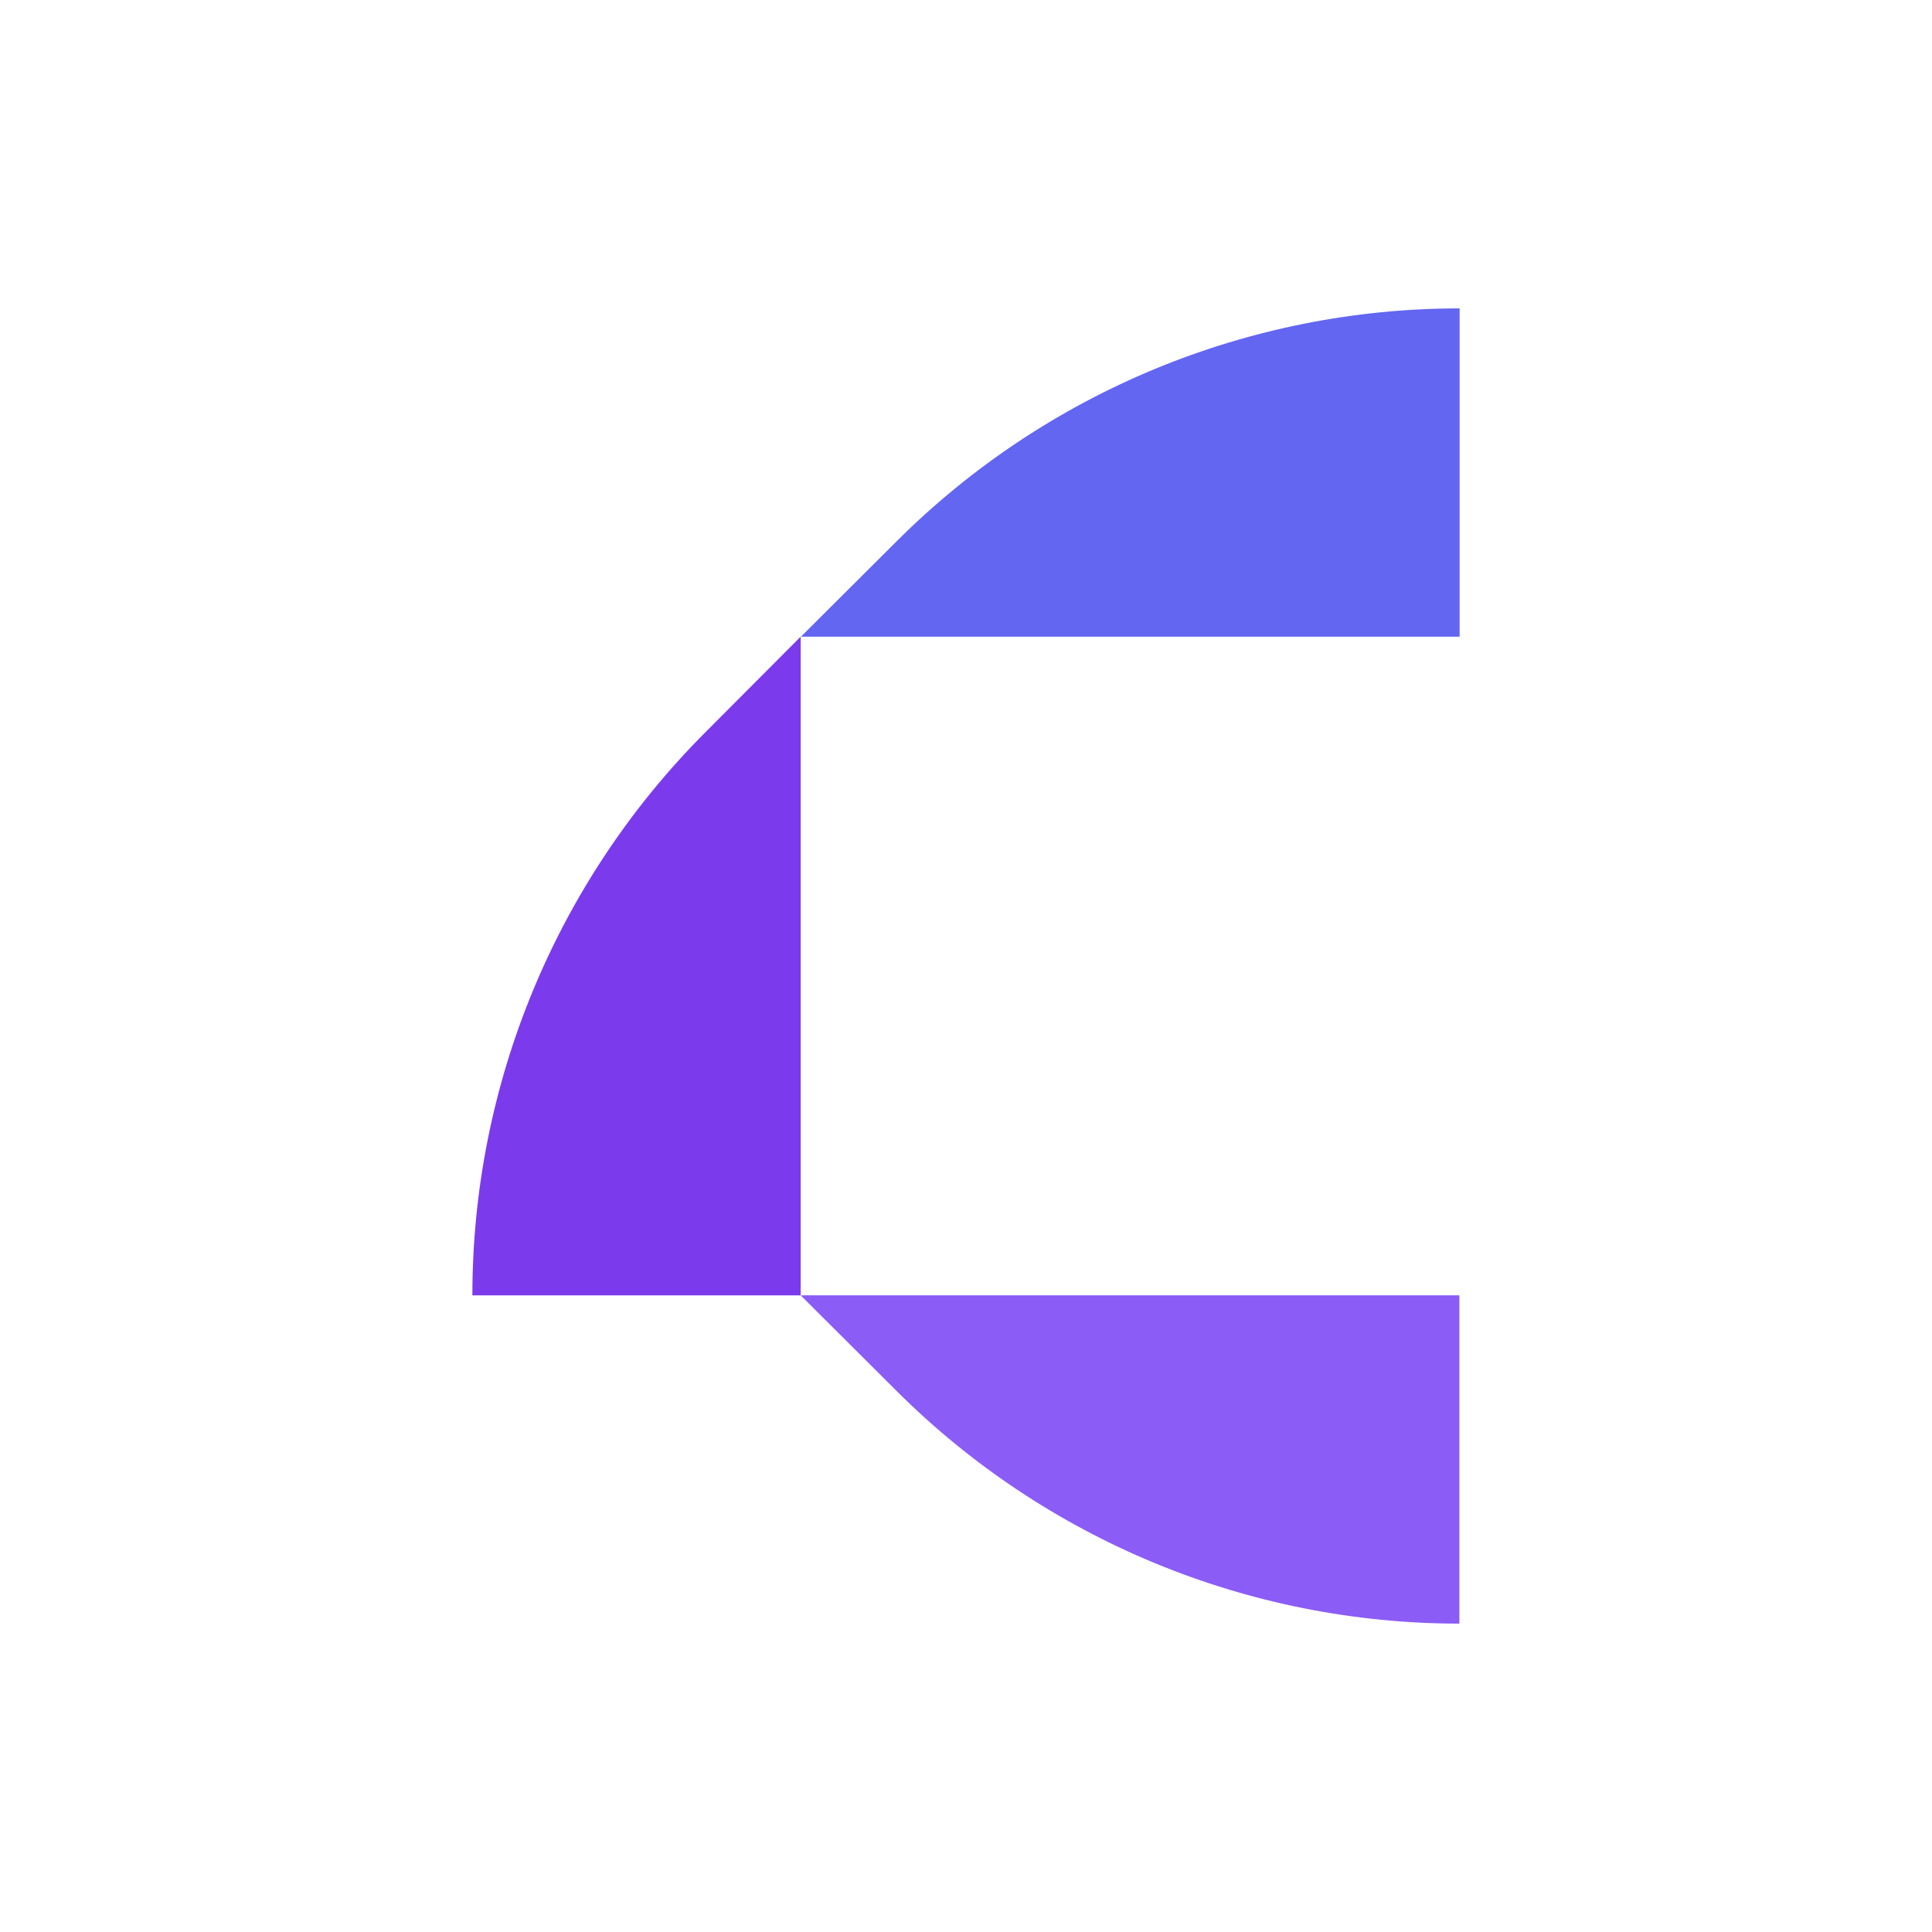
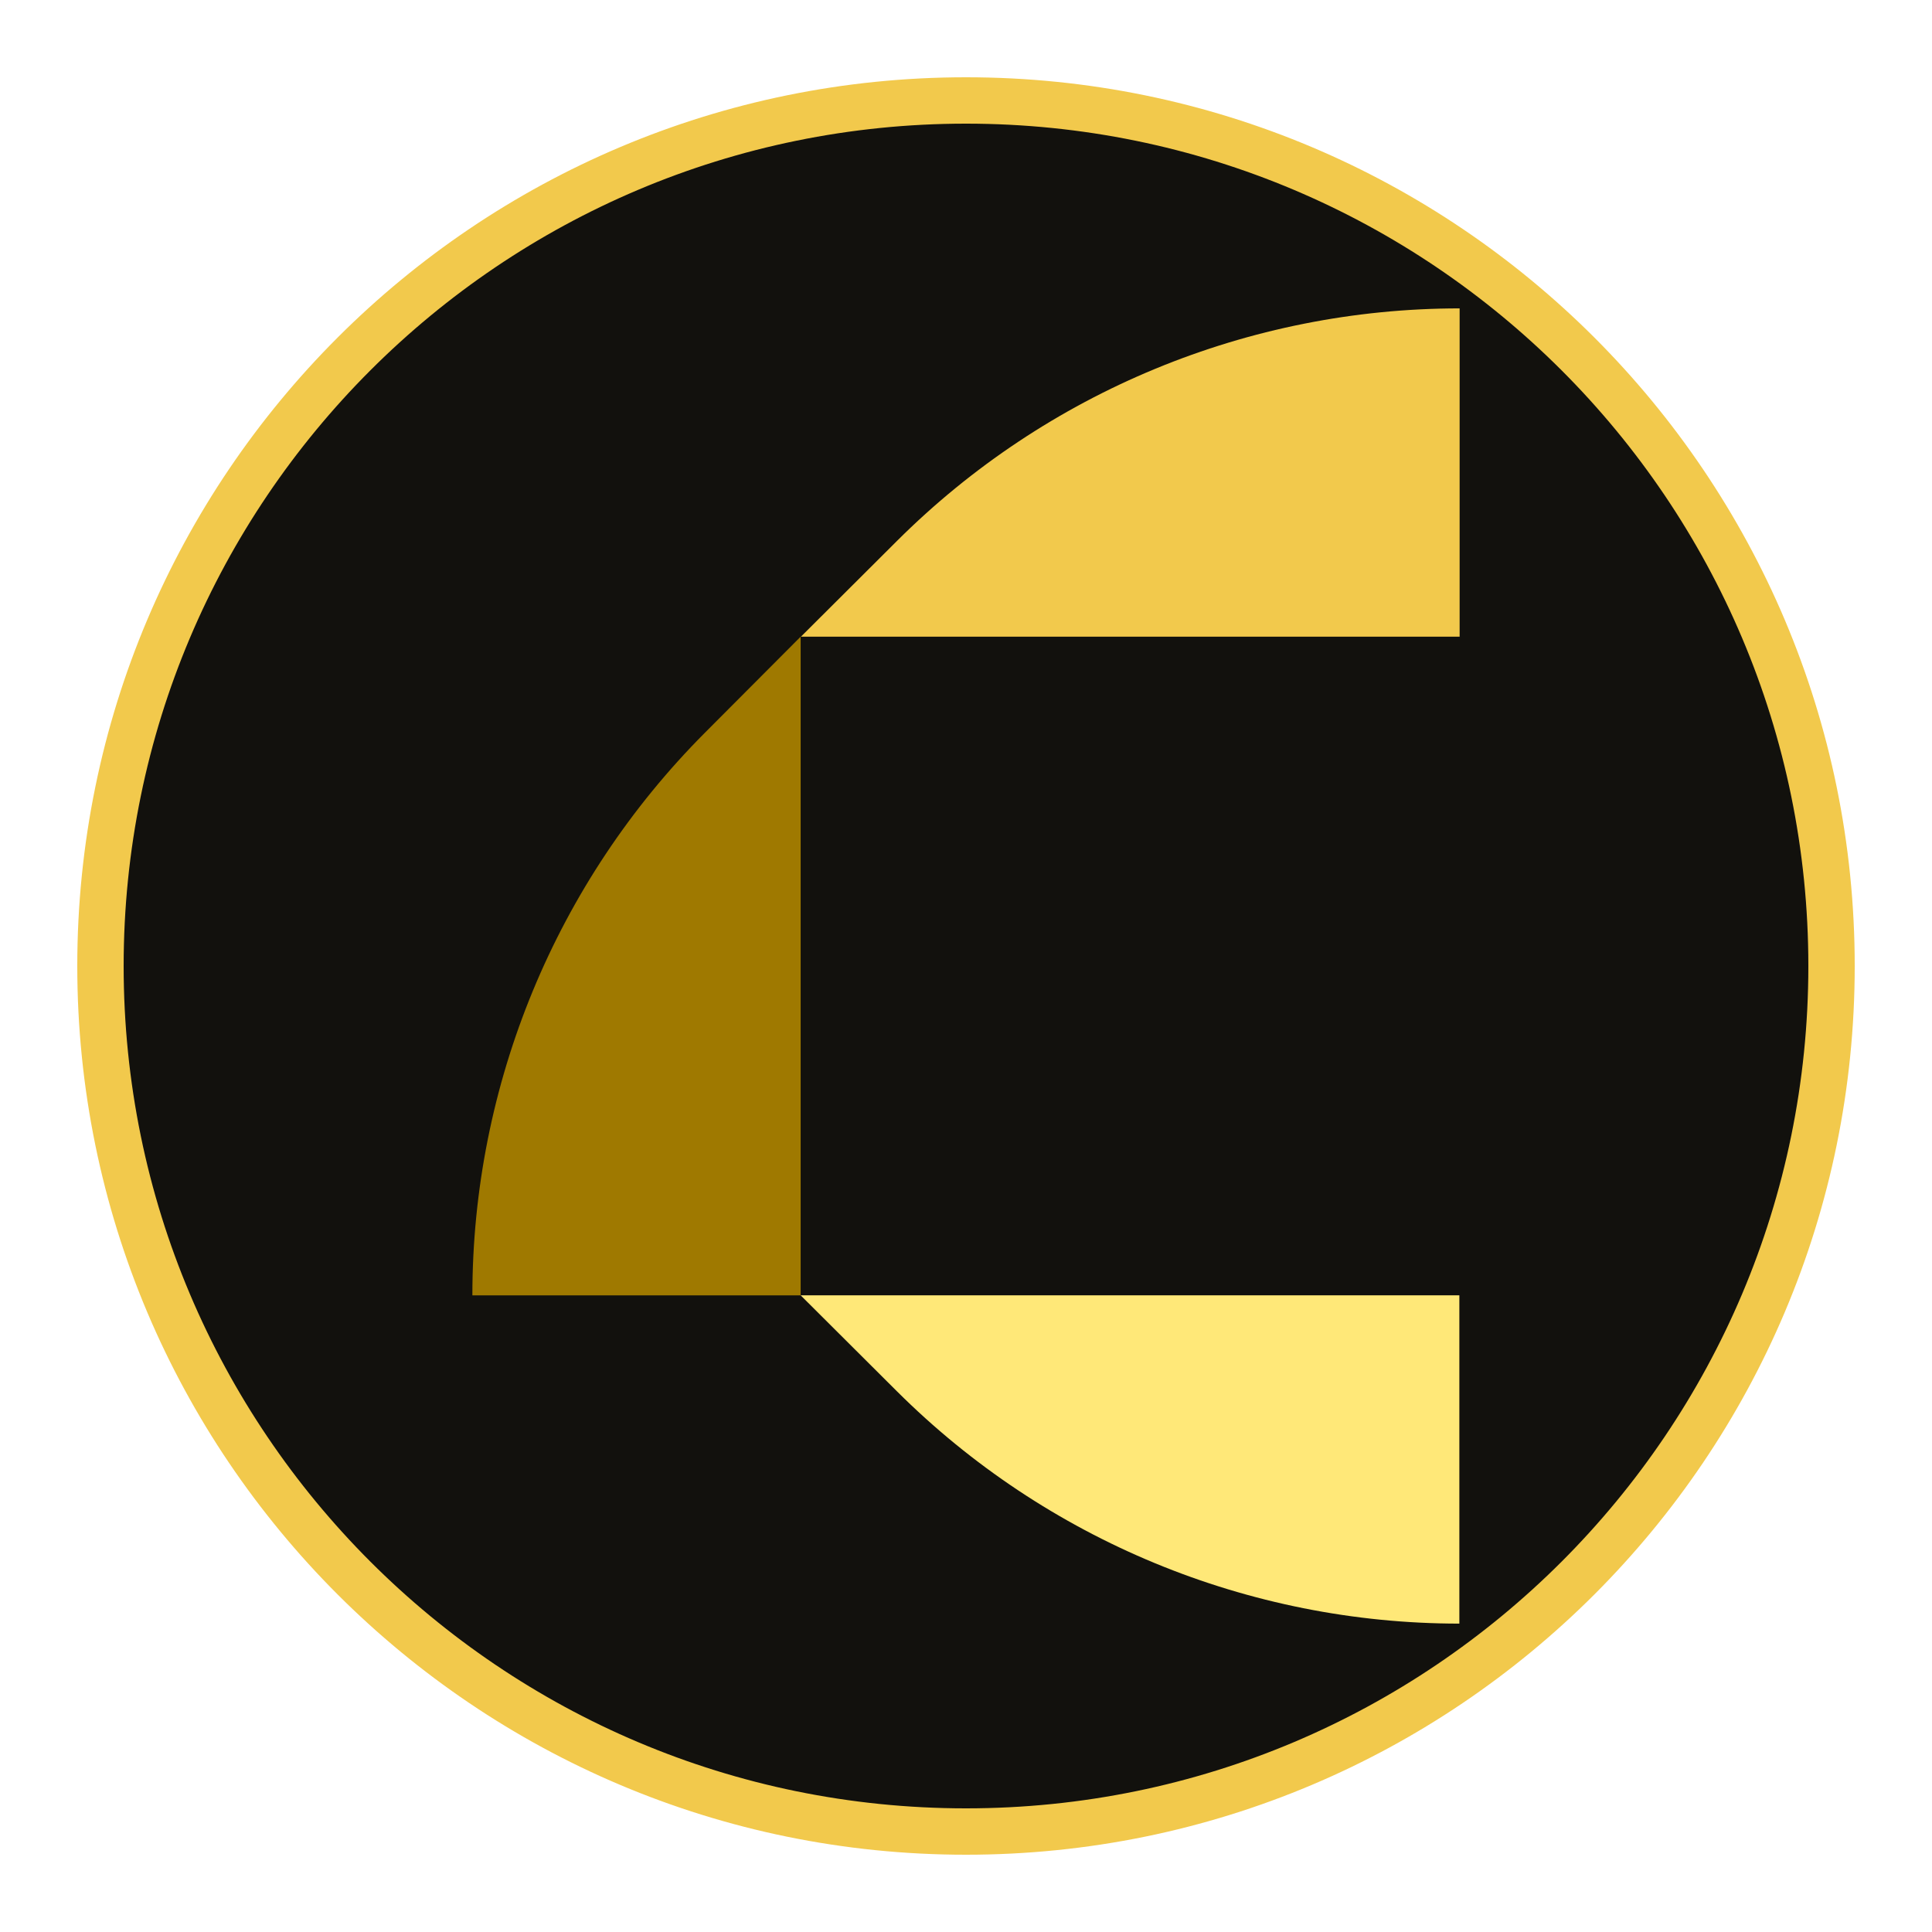
<svg xmlns="http://www.w3.org/2000/svg" viewBox="0 0 500 500">
-   <path fill="#6366f1" d="M207.28,164.77h170.47v-84.96h0c-54.58,0-106.94,21.64-145.6,60.17l-24.87,24.79Z" />
-   <path fill="#7c3aed" d="M207.21,164.77v170.47h-84.96c0-54.58,21.64-106.94,60.17-145.6l24.79-24.87Z" />
-   <path fill="#8b5cf6" d="M207.21,335.23h170.47s0,84.96,0,84.96h0c-54.58,0-106.94-21.64-145.6-60.17l-24.87-24.79Z" />
+   <circle cx="250" cy="250" r="224" fill="#12110d" stroke="#f2c94c" stroke-width="12" />
+   <path fill="#f2c94c" d="M207.28,164.77h170.47v-84.96h0c-54.58,0-106.94,21.64-145.6,60.17l-24.87,24.79Z" />
+   <path fill="#9f7900" d="M207.21,164.77v170.47h-84.96c0-54.58,21.64-106.94,60.17-145.6l24.79-24.87Z" />
+   <path fill="#ffe878" d="M207.21,335.23h170.47s0,84.96,0,84.96h0c-54.58,0-106.94-21.64-145.6-60.17l-24.87-24.79Z" />
</svg>
